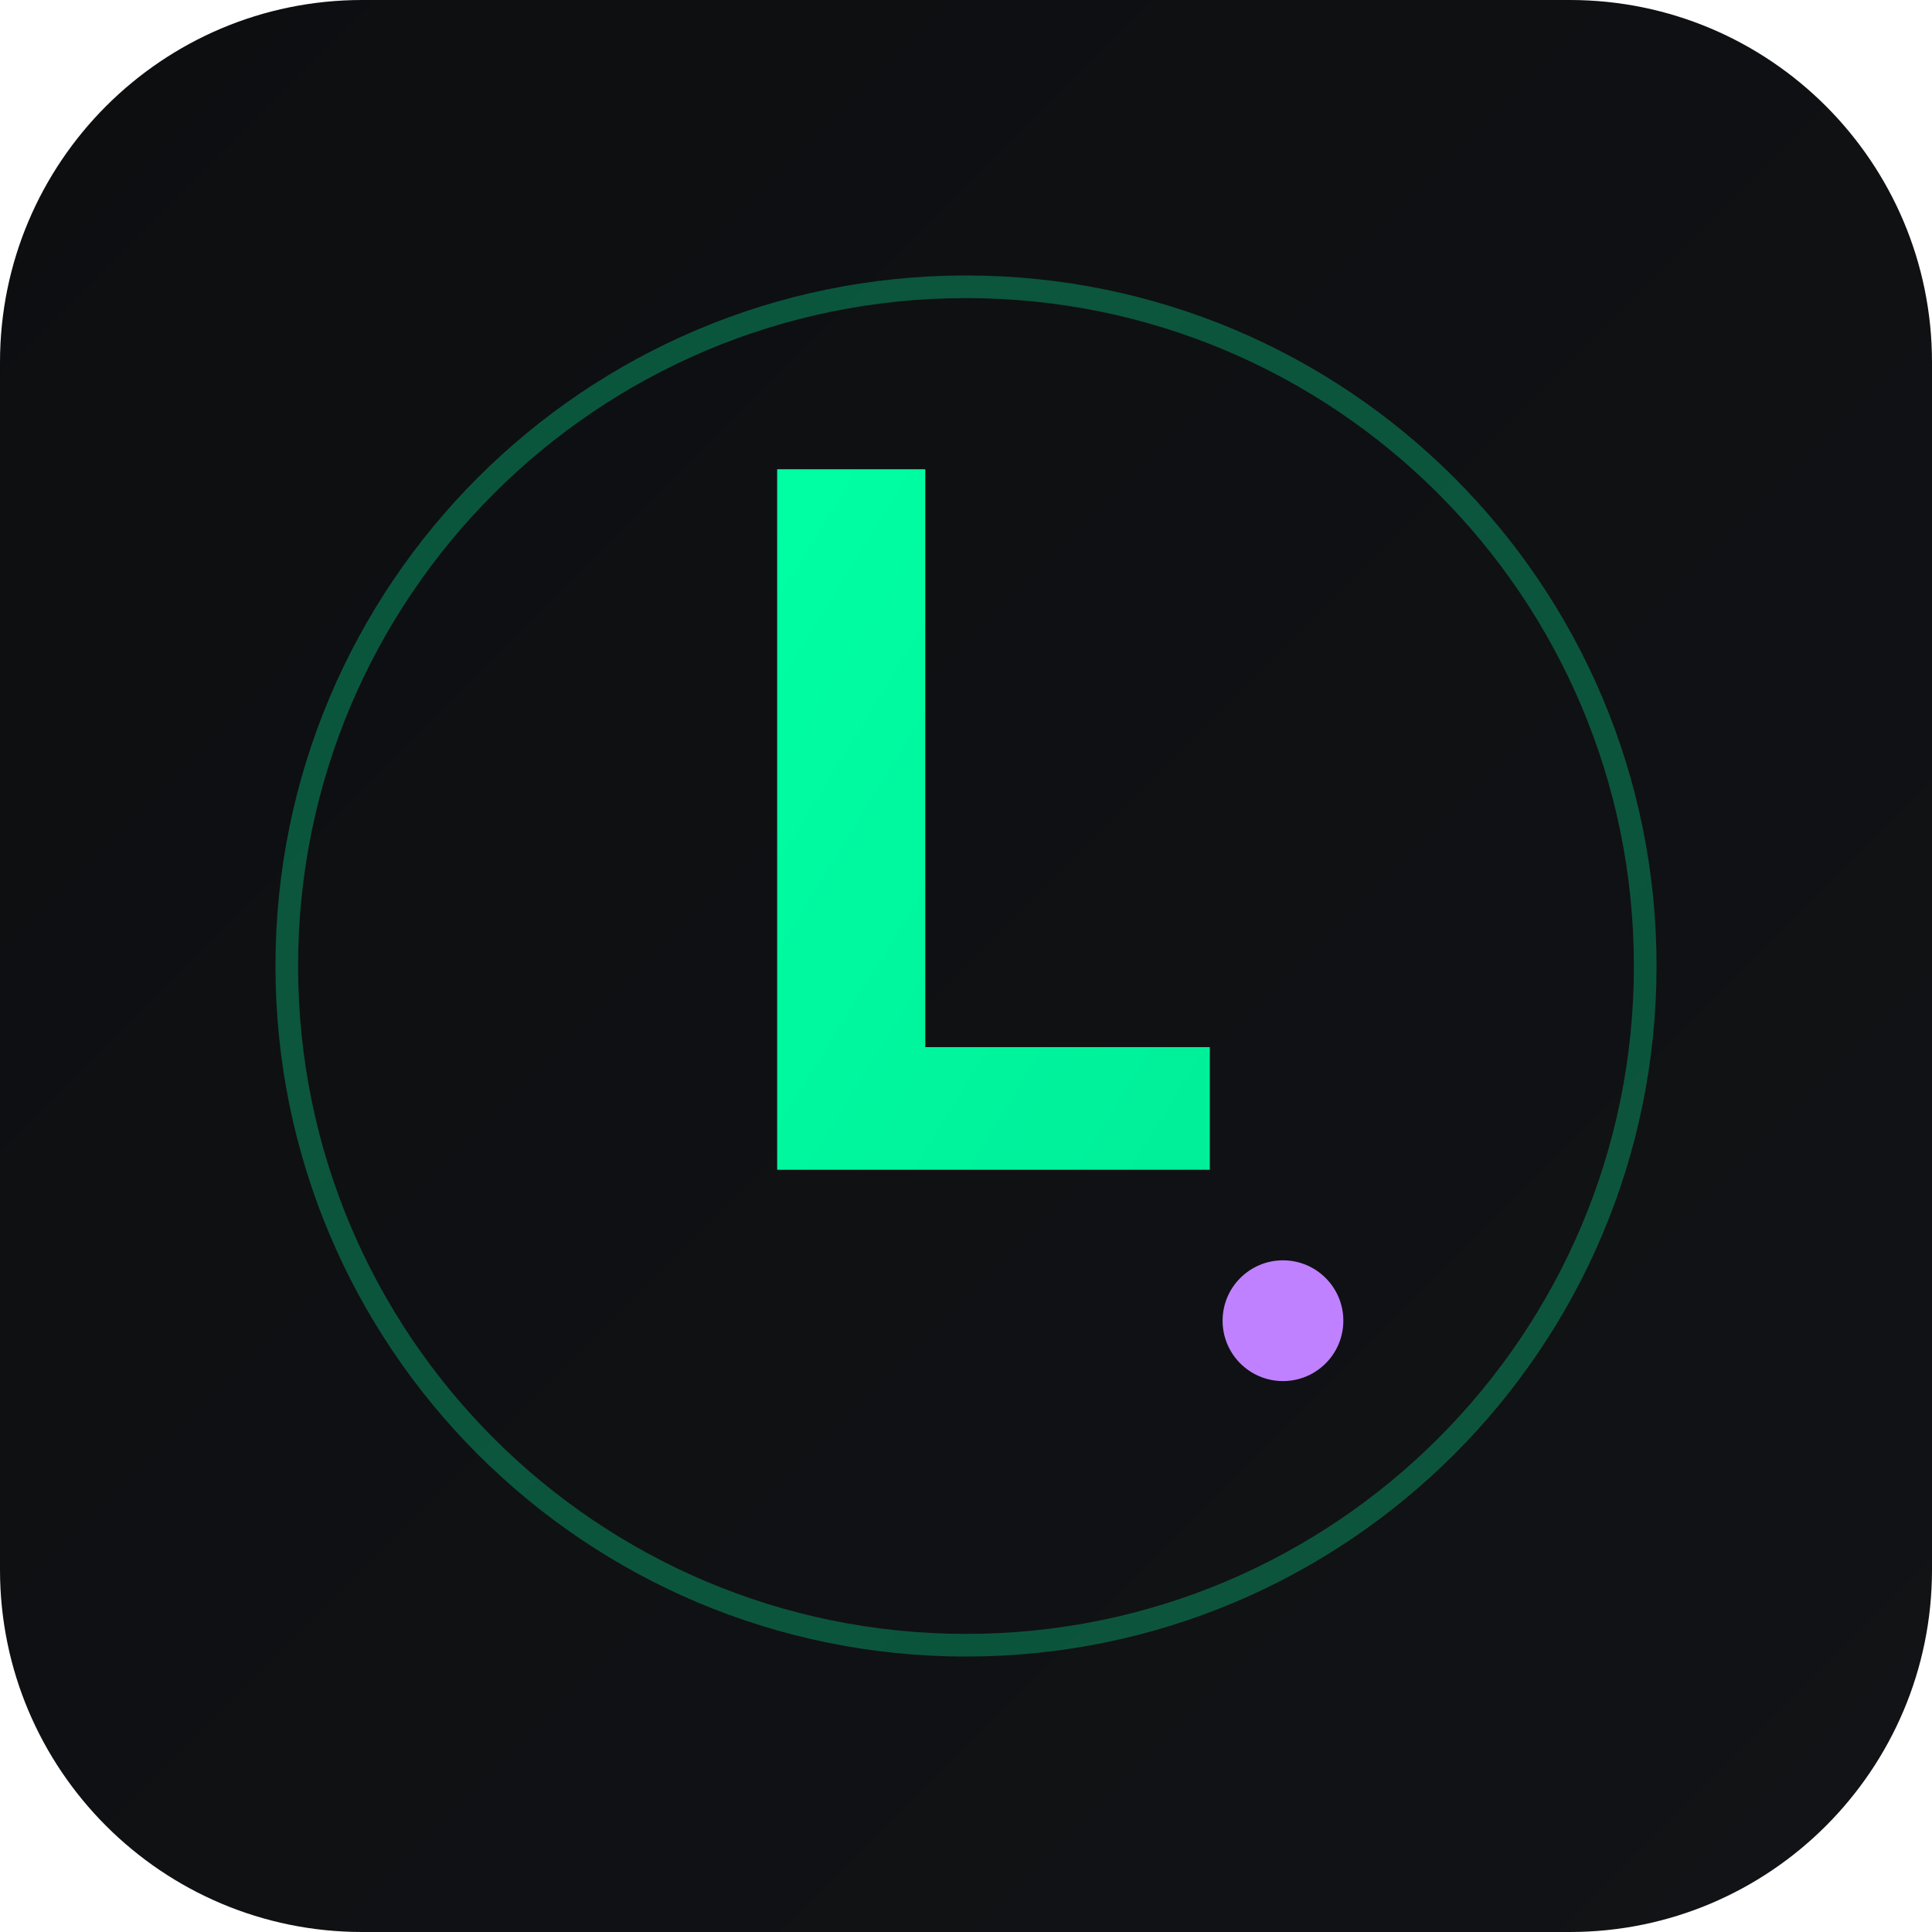
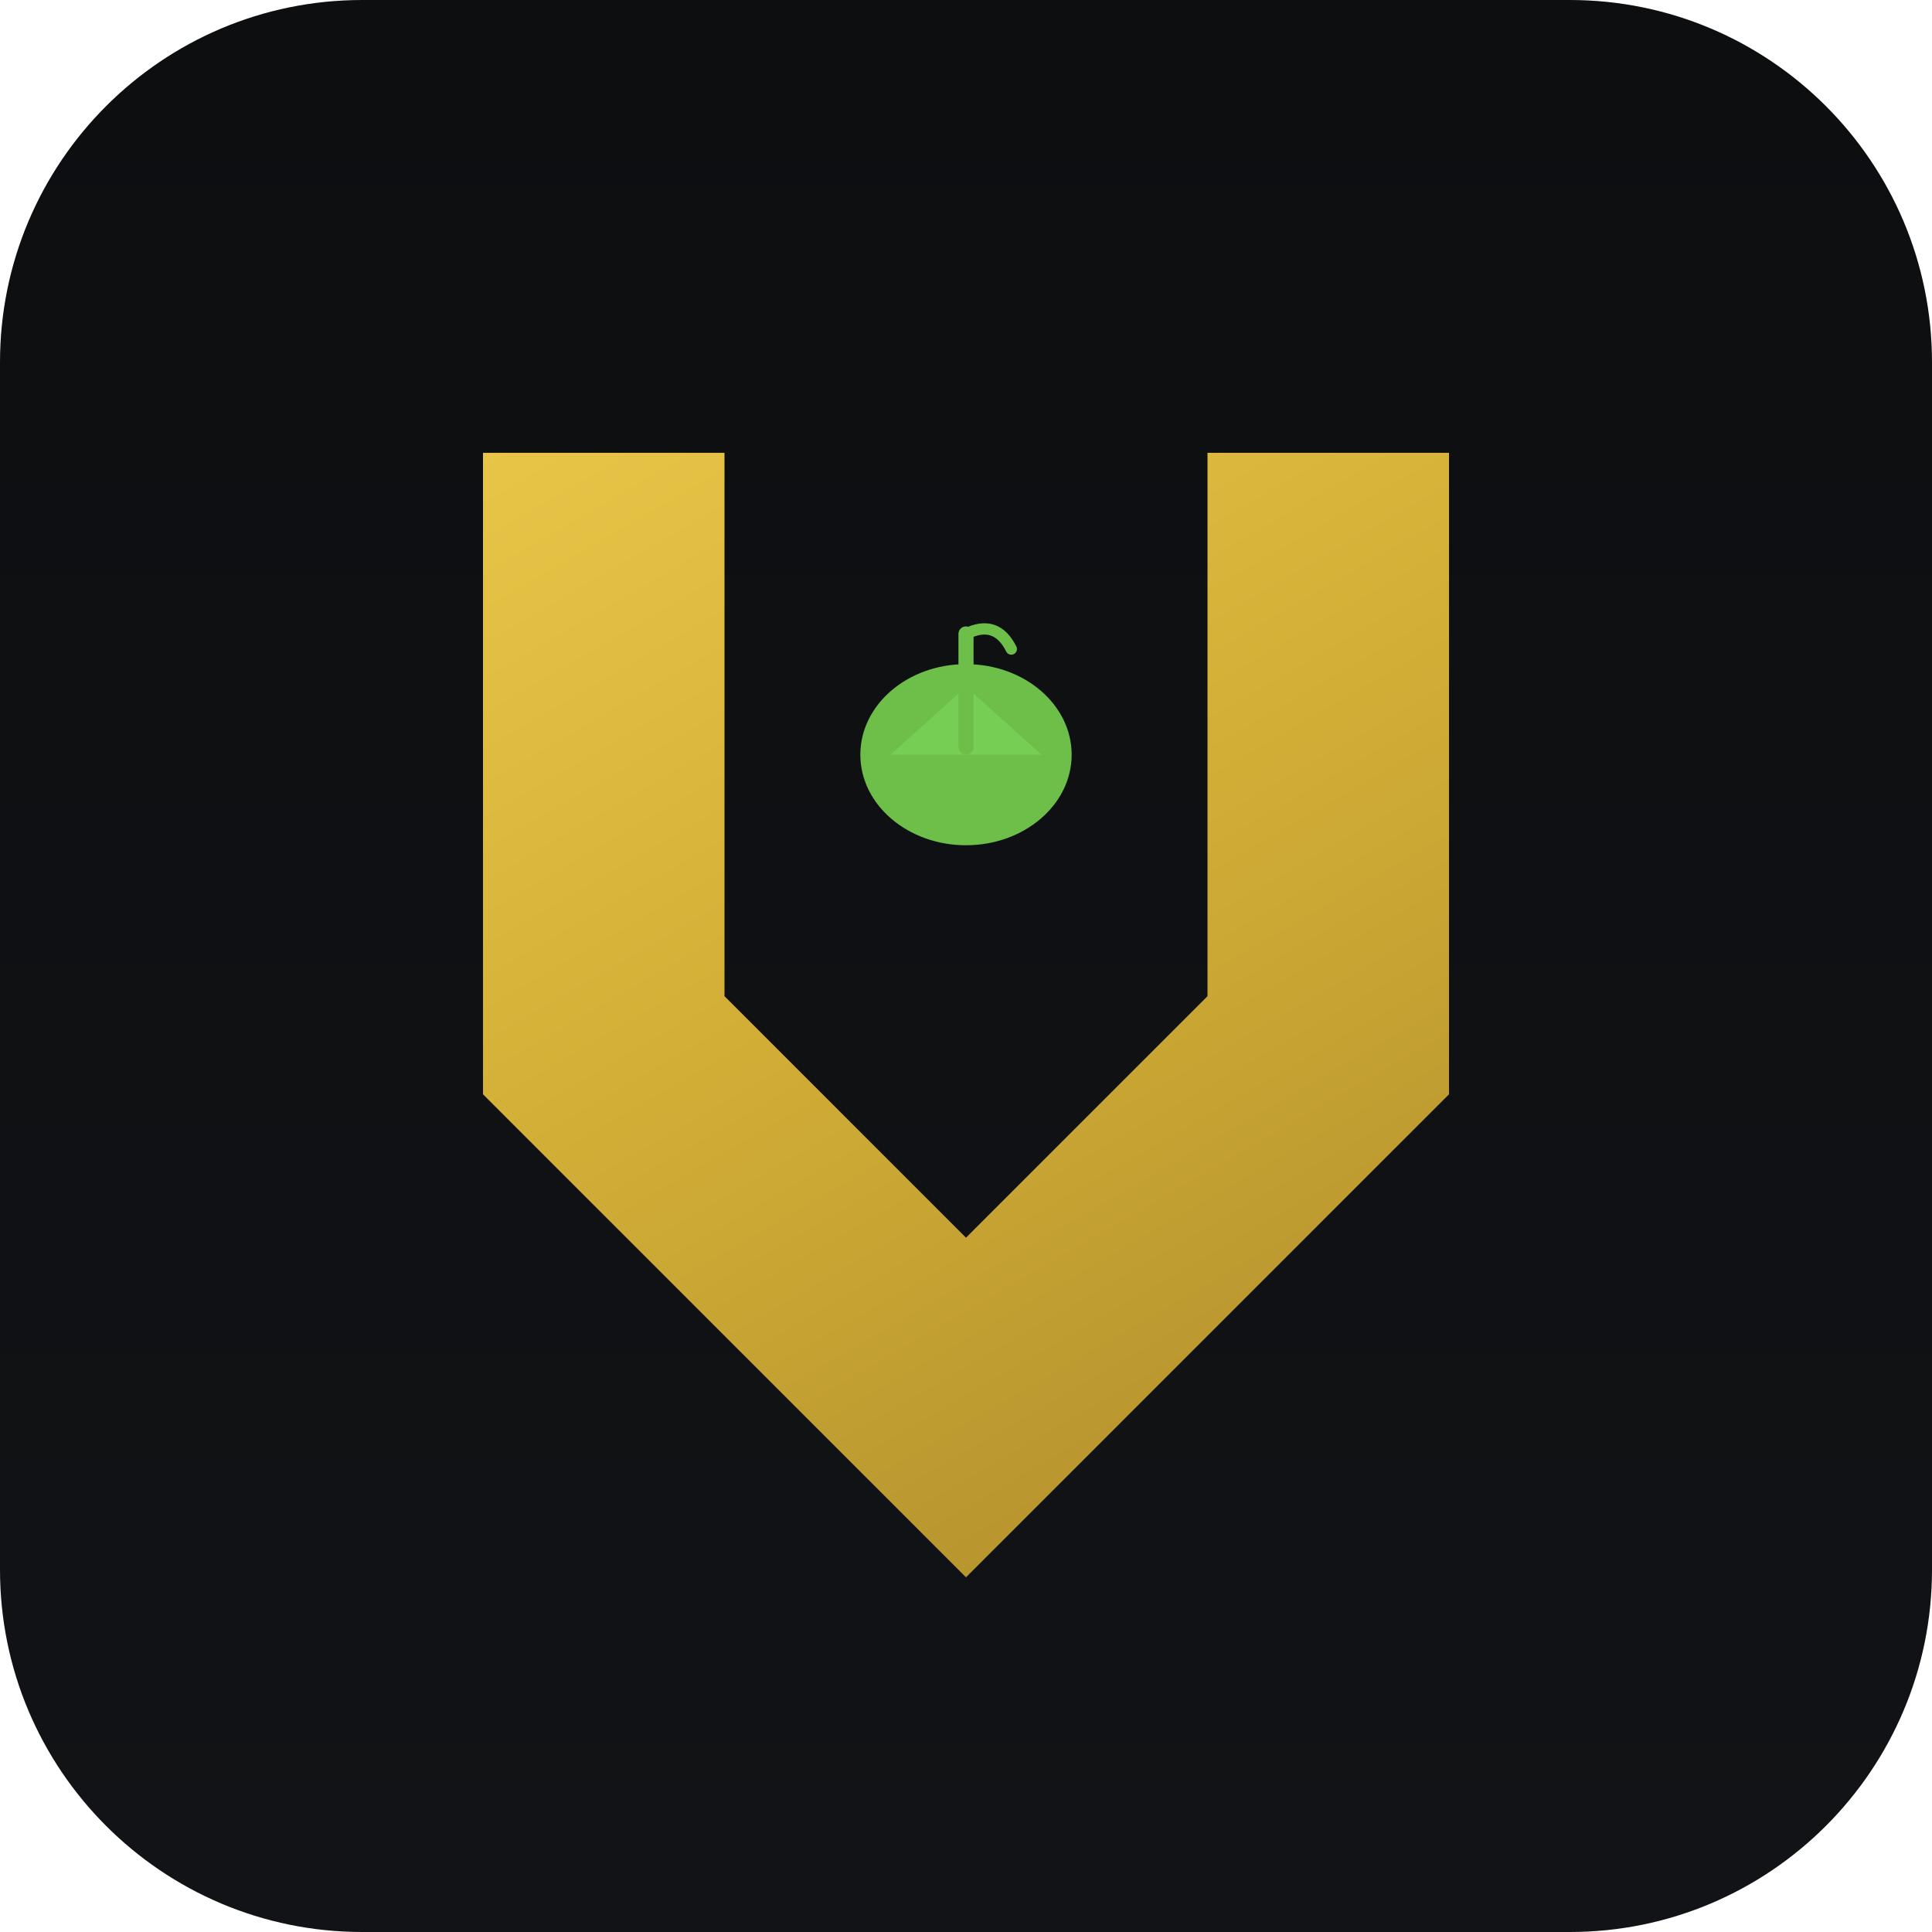
<svg xmlns="http://www.w3.org/2000/svg" viewBox="0 0 512 512">
  <defs>
-     <linearGradient id="bg" x1="0%" y1="0%" x2="100%" y2="100%">
+     <linearGradient id="gold" x1="0" y1="0" x2="0.5" y2="1">
+       <stop offset="0%" stop-color="#E8C547" />
+       <stop offset="50%" stop-color="#D4AF37" />
+       <stop offset="100%" stop-color="#B8962E" />
+     </linearGradient>
+     <linearGradient id="bg" x1="0" y1="0" x2="0" y2="1">
      <stop offset="0%" stop-color="#0d0e10" />
      <stop offset="100%" stop-color="#121316" />
    </linearGradient>
-     <linearGradient id="glow" x1="0%" y1="0%" x2="100%" y2="100%">
-       <stop offset="0%" stop-color="#00ffa3" />
-       <stop offset="100%" stop-color="#00ef99" />
-     </linearGradient>
  </defs>
  <rect width="512" height="512" rx="96" fill="url(#bg)" />
-   <circle cx="256" cy="256" r="180" fill="none" stroke="url(#glow)" stroke-width="6" opacity="0.3" />
-   <text x="256" y="310" text-anchor="middle" font-family="'Space Grotesk',system-ui,sans-serif" font-weight="700" font-size="260" fill="url(#glow)">L</text>
-   <circle cx="340" cy="350" r="16" fill="#bf81ff" />
+   <path d="M128 120 L128 290 L256 418 L384 290 L384 120 L320 120 L320 264 L256 328 L192 264 L192 120 Z" fill="url(#gold)" />
+   <g transform="translate(256, 200)">
+     <ellipse cx="0" cy="0" rx="28" ry="24" fill="#6DBF4A" />
+     <path d="M-20 0 L0 -18 L20 0 Z" fill="#7DD95A" opacity="0.6" />
+     <line x1="0" y1="-2" x2="0" y2="-32" stroke="#6DBF4A" stroke-width="4" stroke-linecap="round" />
+     <path d="M0 -32 Q8 -36 12 -28" stroke="#6DBF4A" stroke-width="3" fill="none" stroke-linecap="round" />
+   </g>
</svg>
